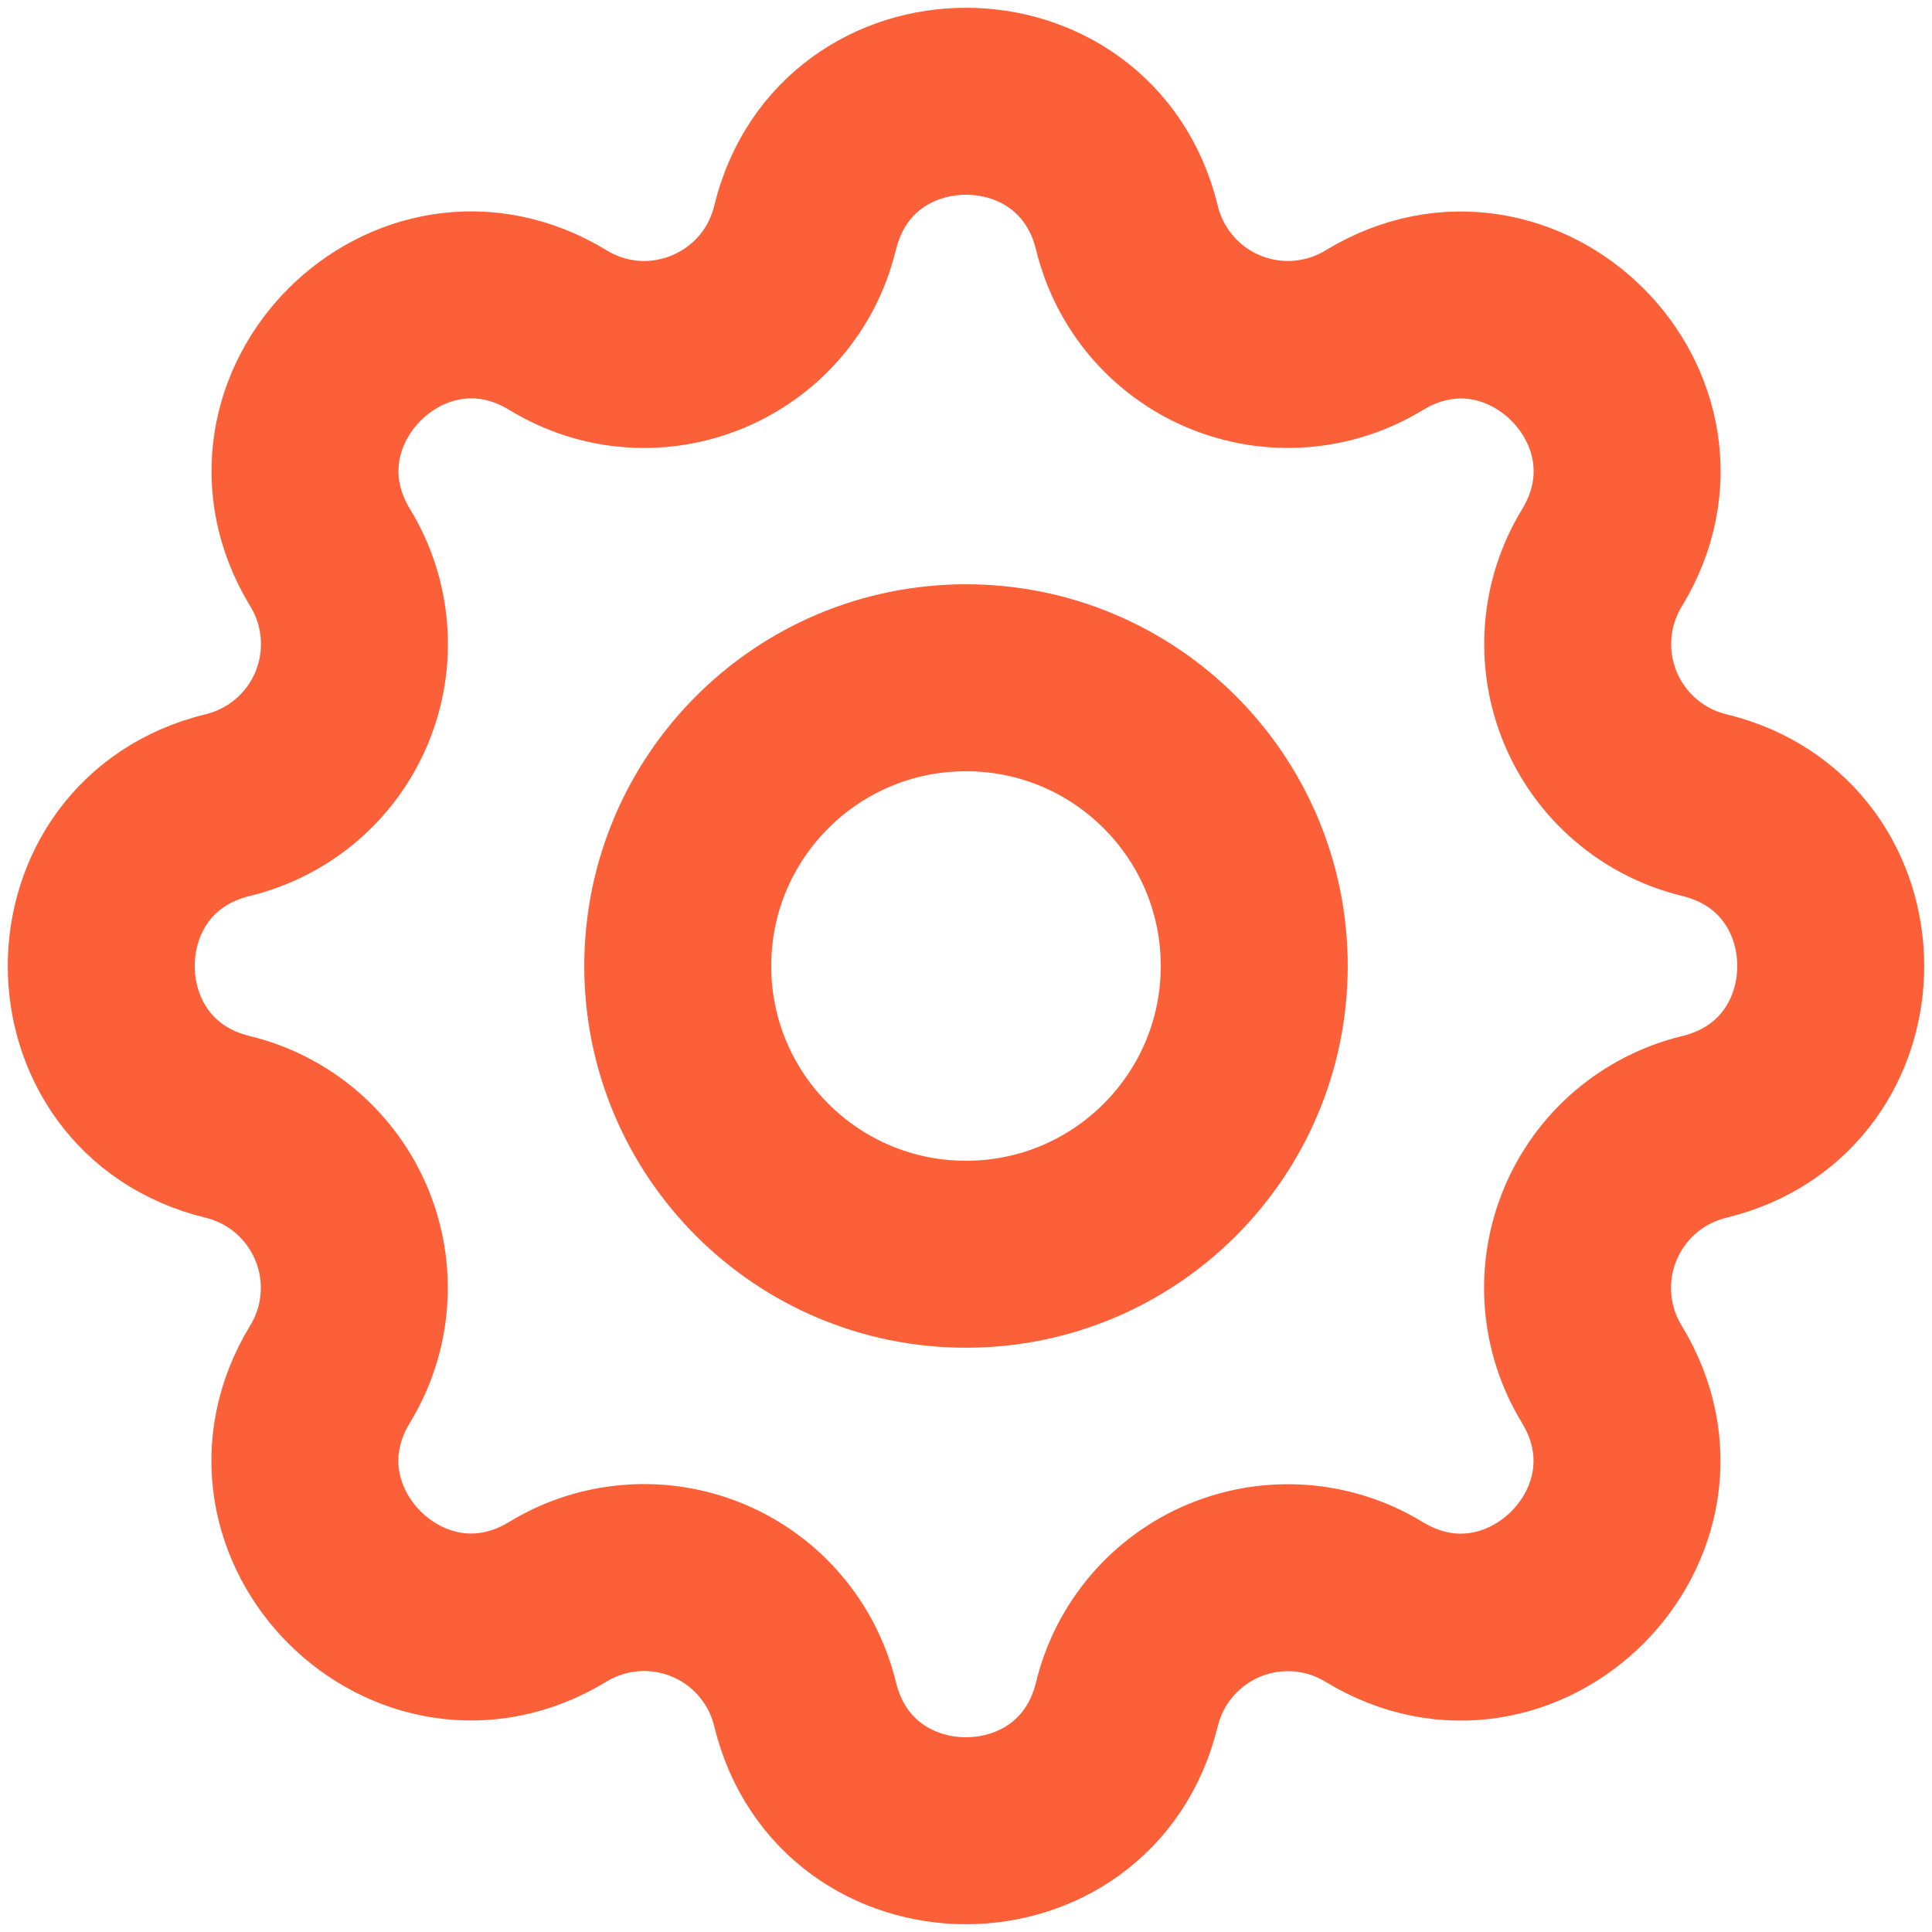
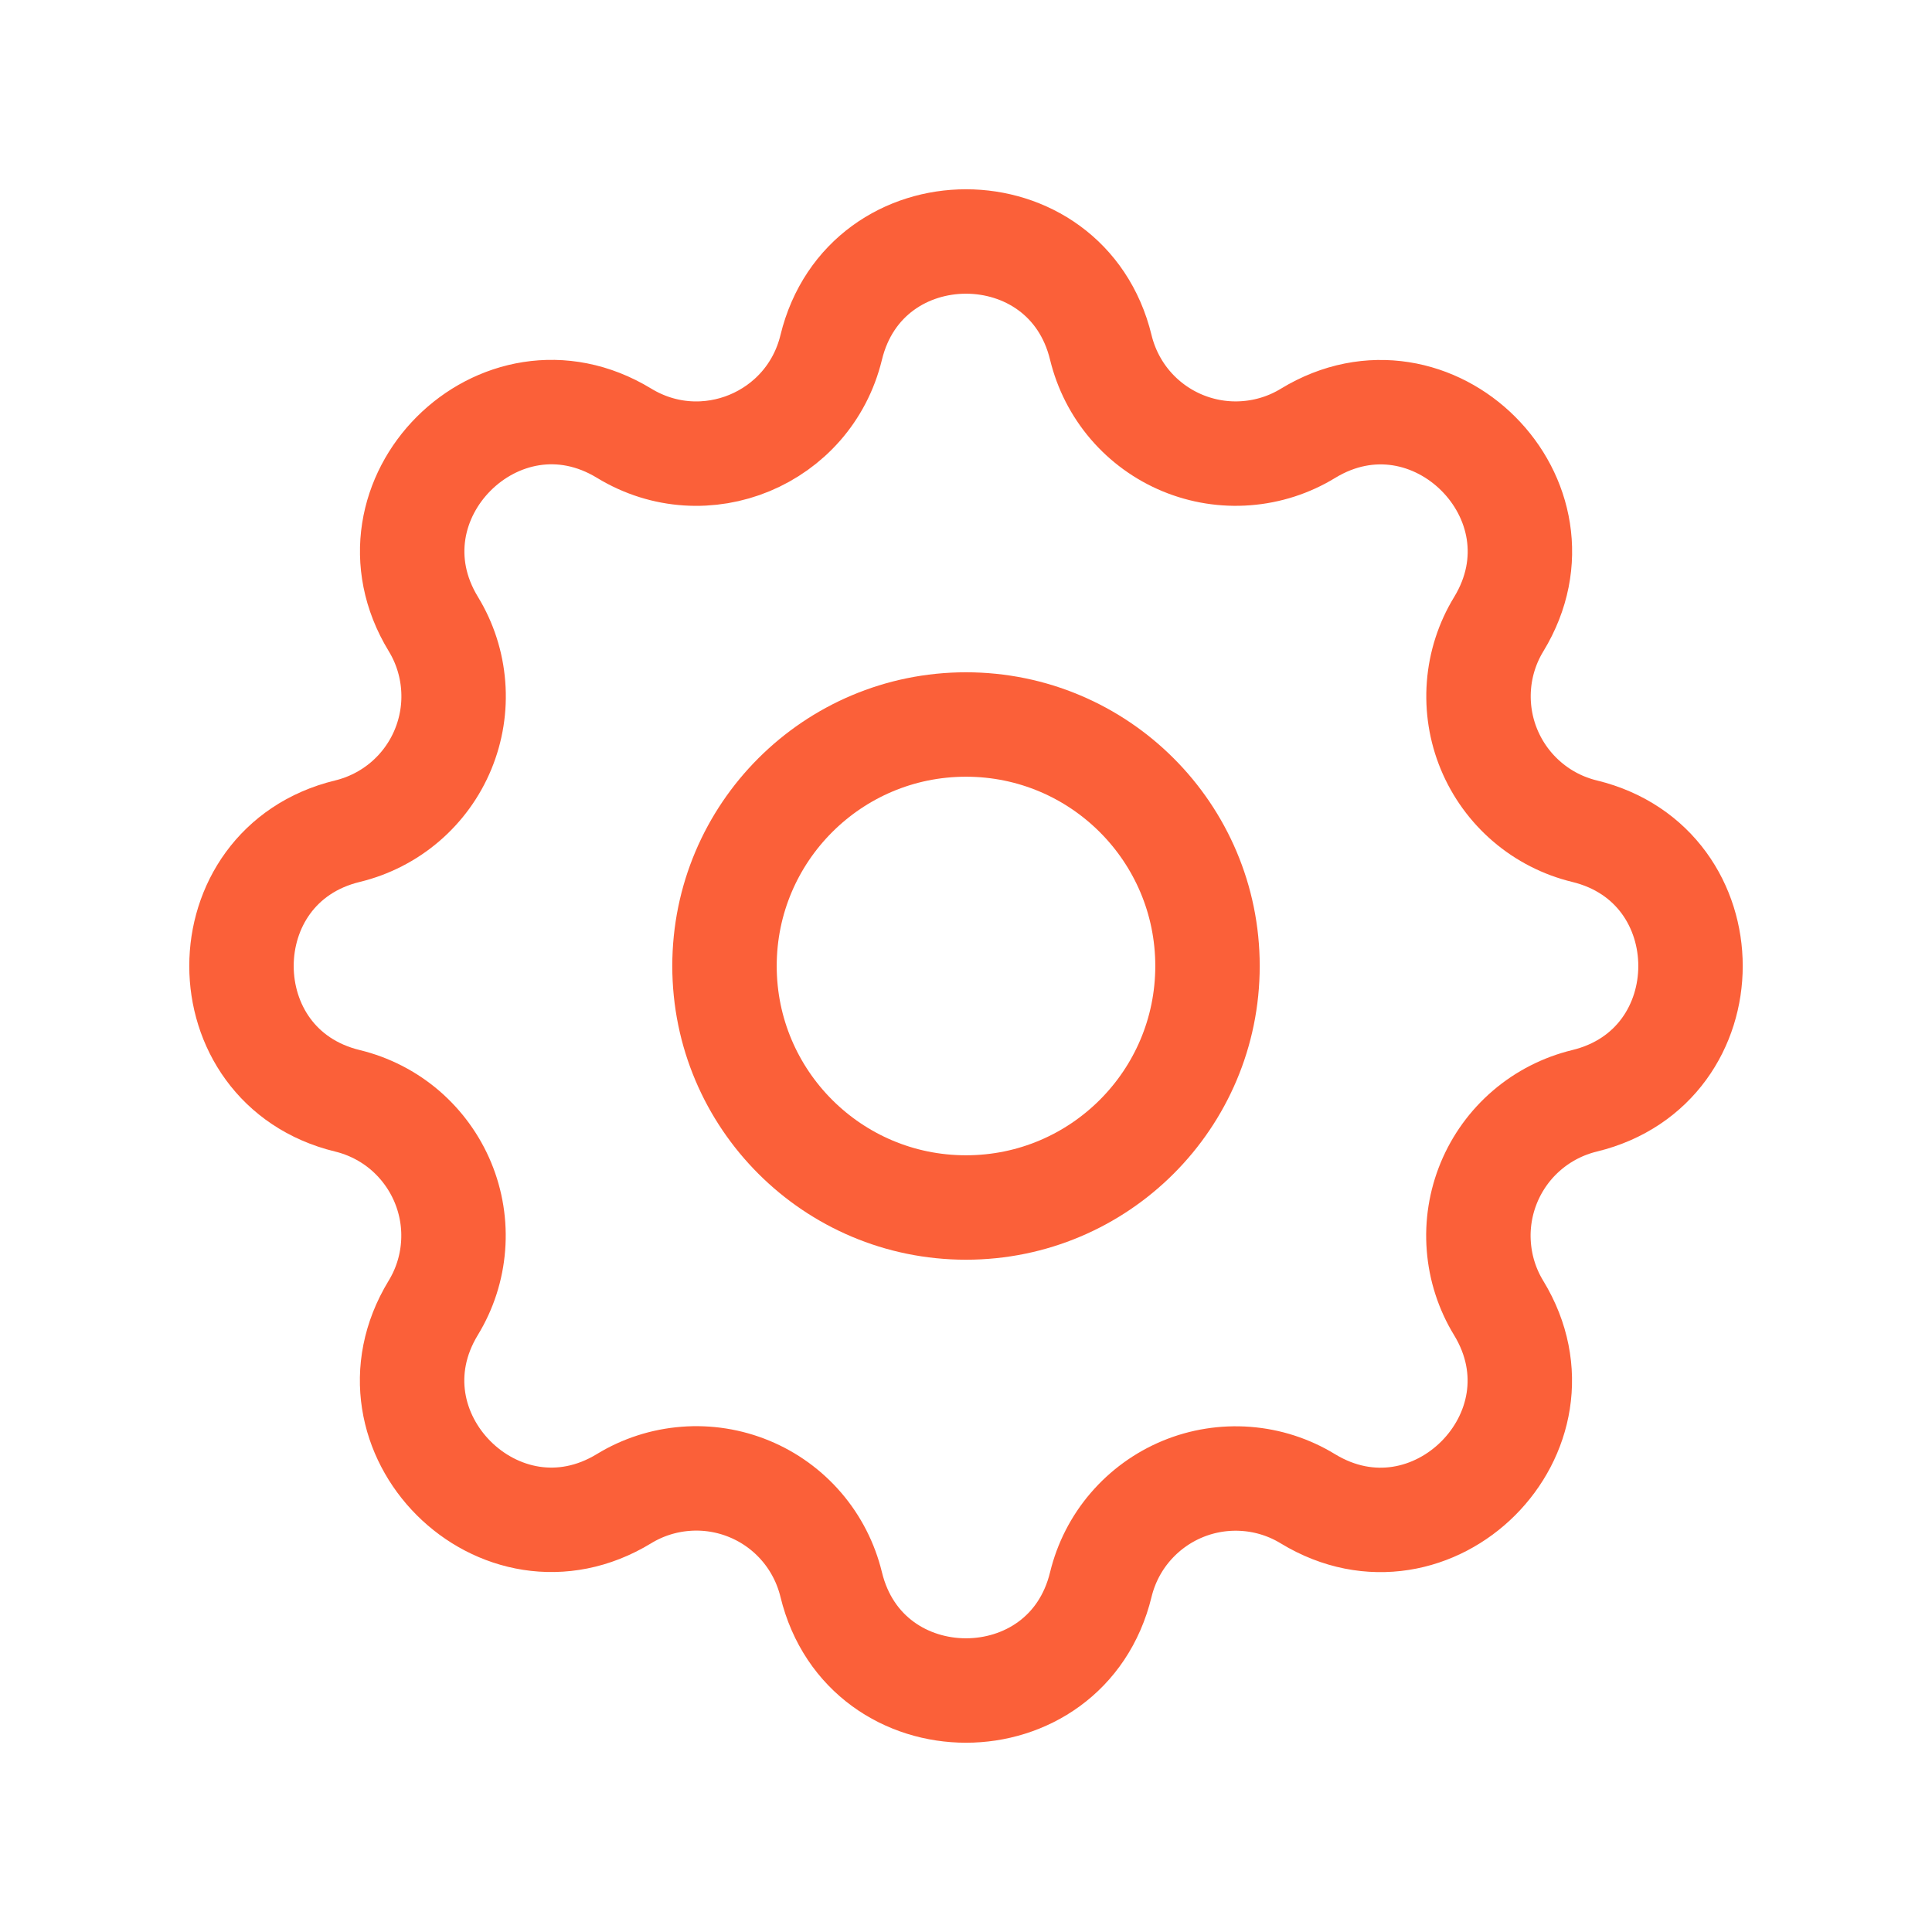
- <svg xmlns="http://www.w3.org/2000/svg" width="31" height="31" viewBox="0 0 31 31" fill="none">
-   <path d="M12.918 3.655C13.575 0.948 17.425 0.948 18.082 3.655C18.181 4.062 18.374 4.44 18.646 4.758C18.918 5.076 19.262 5.325 19.648 5.485C20.035 5.645 20.454 5.712 20.871 5.679C21.288 5.647 21.692 5.517 22.049 5.299C24.428 3.85 27.152 6.572 25.703 8.953C25.485 9.31 25.355 9.713 25.323 10.13C25.291 10.547 25.357 10.966 25.517 11.352C25.677 11.738 25.926 12.082 26.244 12.354C26.561 12.626 26.938 12.819 27.345 12.918C30.052 13.575 30.052 17.425 27.345 18.082C26.938 18.181 26.56 18.374 26.242 18.646C25.924 18.918 25.675 19.262 25.515 19.648C25.355 20.035 25.288 20.454 25.321 20.871C25.353 21.288 25.483 21.692 25.701 22.049C27.15 24.428 24.428 27.152 22.047 25.703C21.69 25.485 21.287 25.355 20.87 25.323C20.453 25.291 20.034 25.357 19.648 25.517C19.262 25.677 18.919 25.926 18.646 26.244C18.374 26.561 18.181 26.938 18.082 27.345C17.425 30.052 13.575 30.052 12.918 27.345C12.819 26.938 12.626 26.56 12.354 26.242C12.082 25.924 11.739 25.675 11.352 25.515C10.965 25.355 10.546 25.288 10.129 25.321C9.712 25.353 9.308 25.483 8.951 25.701C6.572 27.15 3.848 24.428 5.297 22.047C5.515 21.69 5.645 21.287 5.677 20.87C5.71 20.453 5.643 20.034 5.483 19.648C5.323 19.262 5.074 18.919 4.757 18.646C4.439 18.374 4.062 18.181 3.655 18.082C0.948 17.425 0.948 13.575 3.655 12.918C4.062 12.819 4.44 12.626 4.758 12.354C5.076 12.082 5.325 11.739 5.485 11.352C5.645 10.965 5.712 10.546 5.679 10.129C5.647 9.712 5.517 9.308 5.299 8.951C3.85 6.572 6.572 3.848 8.953 5.297C10.494 6.235 12.492 5.405 12.918 3.655Z" stroke="#FB6039" stroke-width="3" stroke-linecap="round" stroke-linejoin="round" />
-   <path d="M15.5 20.125C18.054 20.125 20.125 18.054 20.125 15.5C20.125 12.946 18.054 10.875 15.5 10.875C12.946 10.875 10.875 12.946 10.875 15.5C10.875 18.054 12.946 20.125 15.5 20.125Z" stroke="#FB6039" stroke-width="3" stroke-linecap="round" stroke-linejoin="round" />
+ <svg xmlns="http://www.w3.org/2000/svg" width="37" height="37" viewBox="0 0 37 37" fill="none">
+   <path d="M15.918 6.655C16.575 3.948 20.425 3.948 21.082 6.655C21.181 7.062 21.374 7.44 21.646 7.758C21.918 8.076 22.262 8.325 22.648 8.485C23.035 8.645 23.454 8.712 23.871 8.679C24.288 8.647 24.692 8.517 25.049 8.299C27.428 6.85 30.152 9.572 28.703 11.953C28.485 12.31 28.355 12.713 28.323 13.13C28.291 13.547 28.357 13.966 28.517 14.352C28.677 14.738 28.926 15.082 29.244 15.354C29.561 15.626 29.938 15.819 30.345 15.918C33.052 16.575 33.052 20.425 30.345 21.082C29.938 21.181 29.56 21.374 29.242 21.646C28.924 21.918 28.675 22.262 28.515 22.648C28.355 23.035 28.288 23.454 28.321 23.871C28.353 24.288 28.483 24.692 28.701 25.049C30.15 27.428 27.428 30.152 25.047 28.703C24.69 28.485 24.287 28.355 23.87 28.323C23.453 28.291 23.034 28.357 22.648 28.517C22.262 28.677 21.919 28.926 21.646 29.244C21.374 29.561 21.181 29.938 21.082 30.345C20.425 33.052 16.575 33.052 15.918 30.345C15.819 29.938 15.626 29.56 15.354 29.242C15.082 28.924 14.739 28.675 14.352 28.515C13.965 28.355 13.546 28.288 13.129 28.321C12.712 28.353 12.308 28.483 11.951 28.701C9.572 30.15 6.848 27.428 8.297 25.047C8.515 24.69 8.645 24.287 8.677 23.87C8.71 23.453 8.643 23.034 8.483 22.648C8.323 22.262 8.074 21.919 7.757 21.646C7.439 21.374 7.062 21.181 6.655 21.082C3.948 20.425 3.948 16.575 6.655 15.918C7.062 15.819 7.44 15.626 7.758 15.354C8.076 15.082 8.325 14.739 8.485 14.352C8.645 13.965 8.712 13.546 8.679 13.129C8.647 12.712 8.517 12.308 8.299 11.951C6.85 9.572 9.572 6.848 11.953 8.297C13.494 9.235 15.492 8.405 15.918 6.655Z" stroke="#FB6039" stroke-width="2" stroke-linecap="round" stroke-linejoin="round" />
+   <path d="M18.5 23.125C21.054 23.125 23.125 21.054 23.125 18.5C23.125 15.946 21.054 13.875 18.5 13.875C15.946 13.875 13.875 15.946 13.875 18.5C13.875 21.054 15.946 23.125 18.5 23.125Z" stroke="#FB6039" stroke-width="2" stroke-linecap="round" stroke-linejoin="round" />
</svg>
